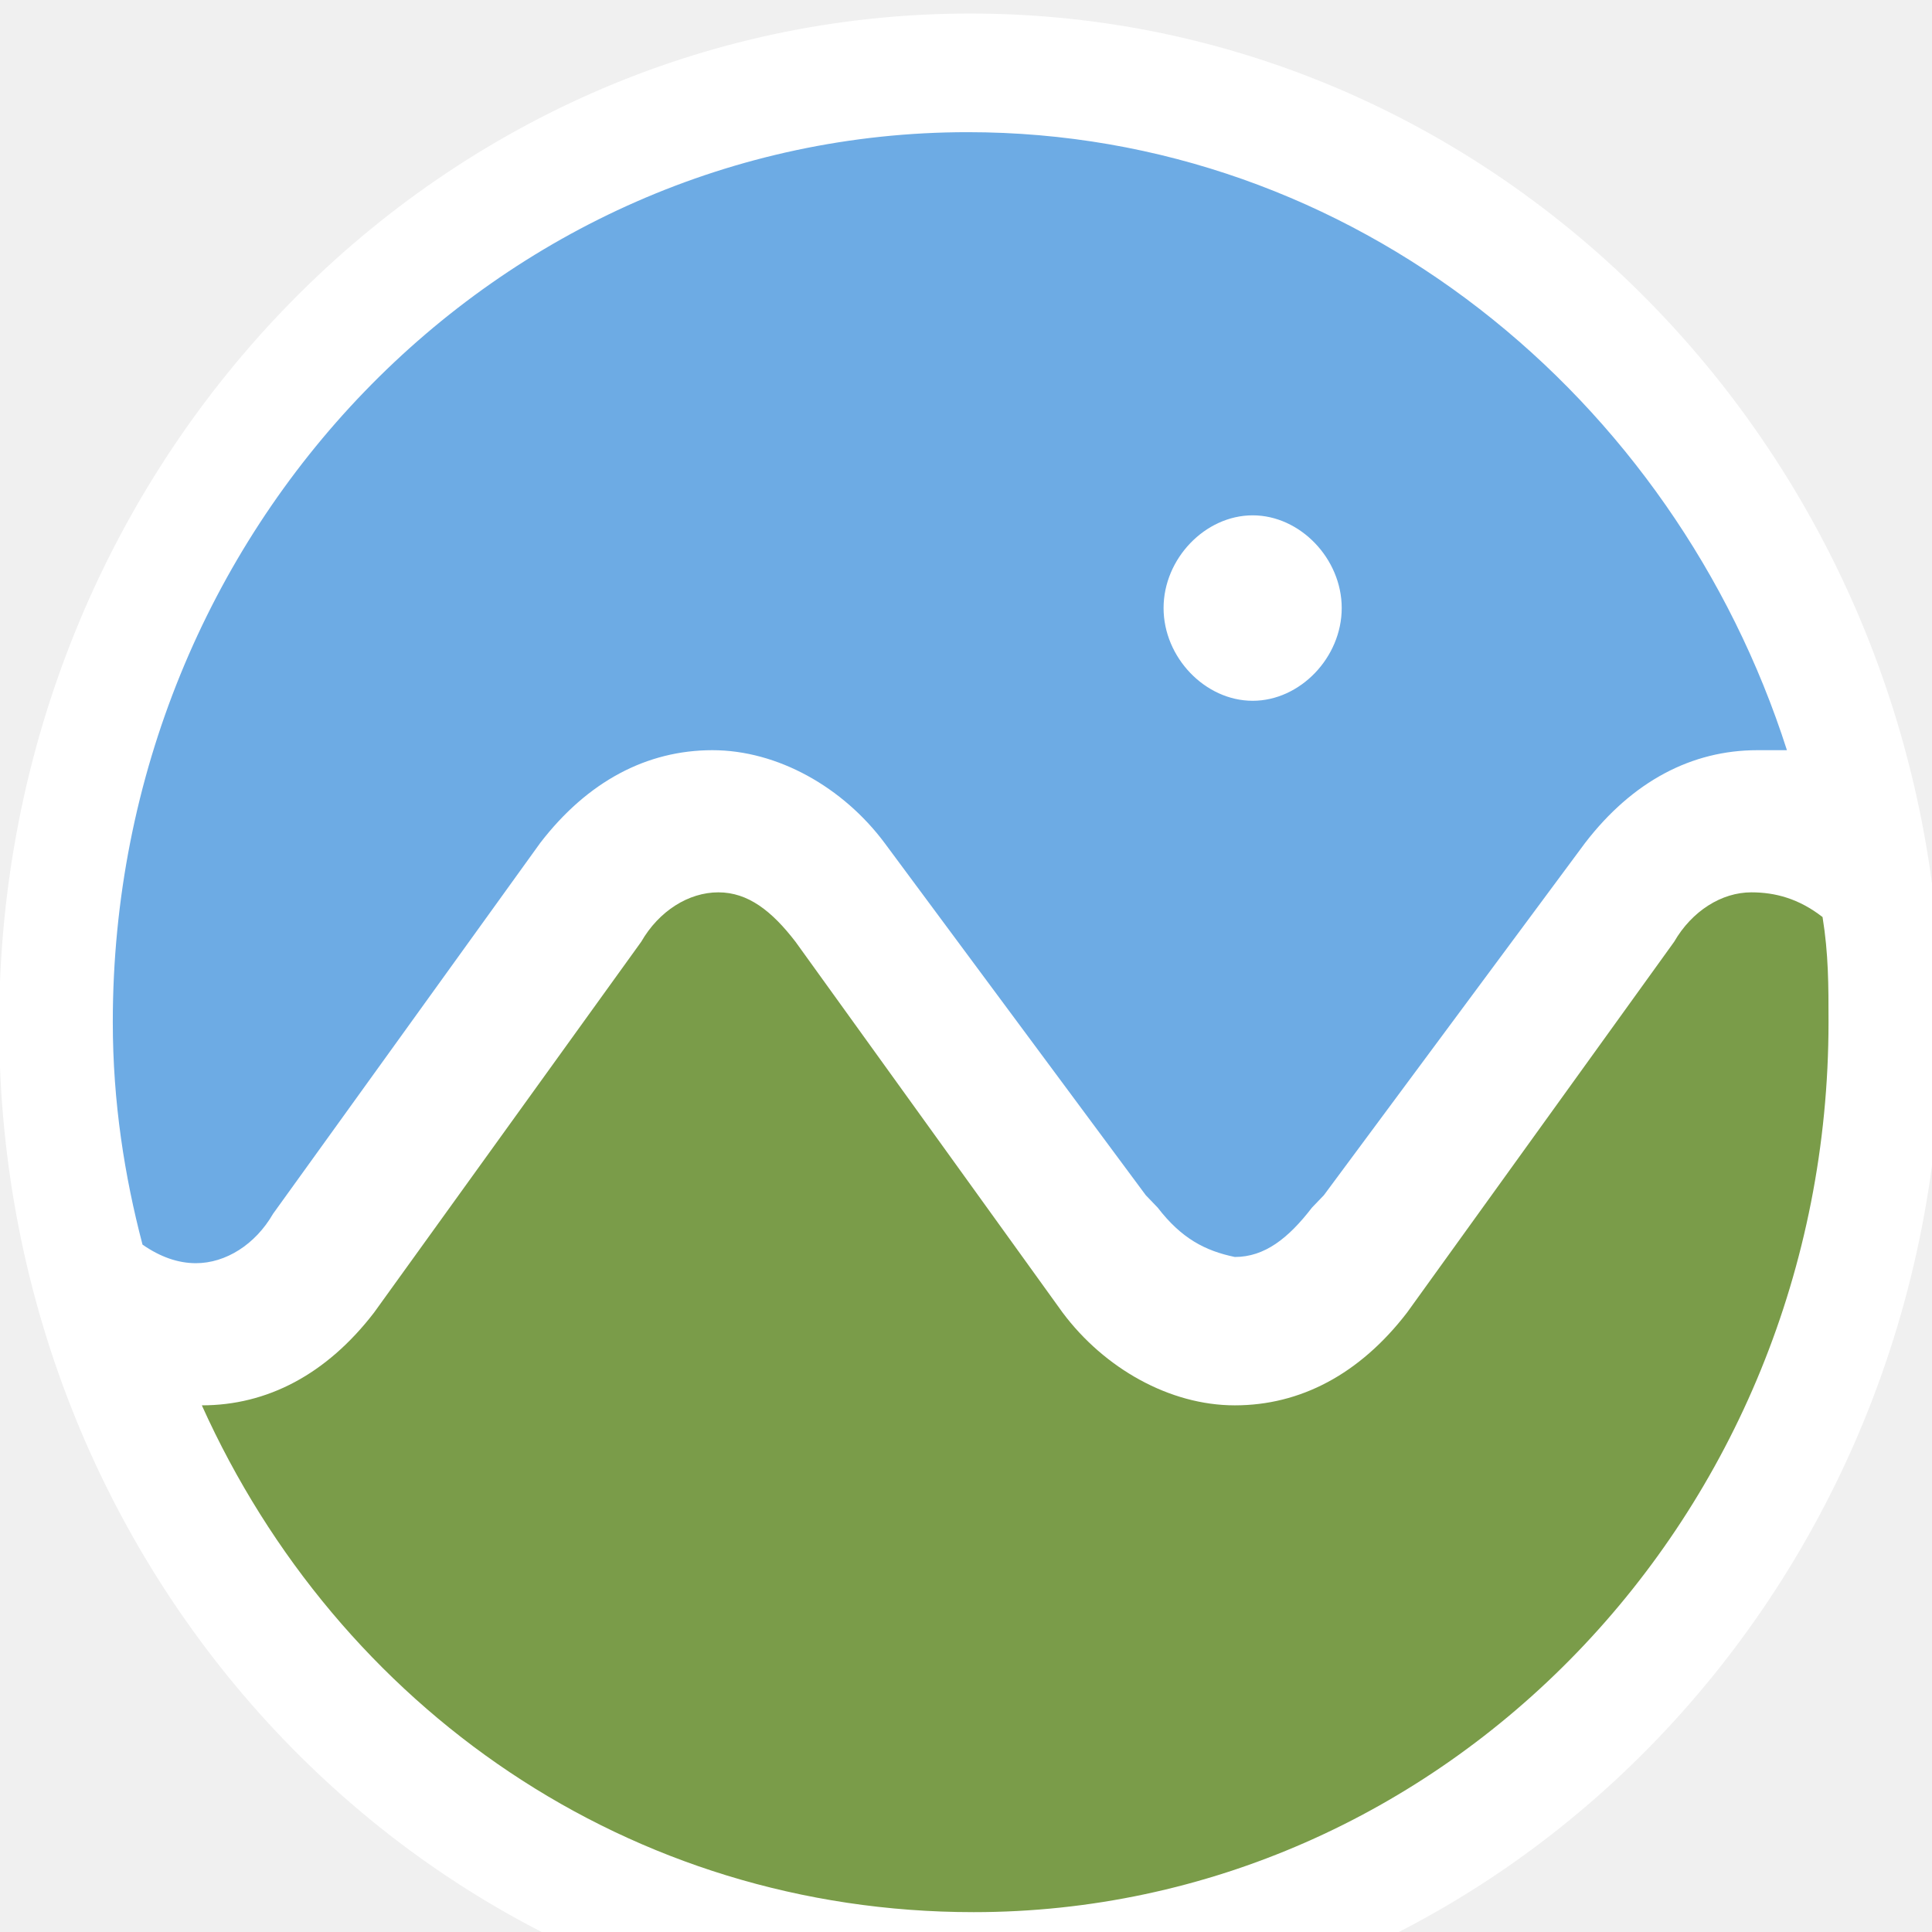
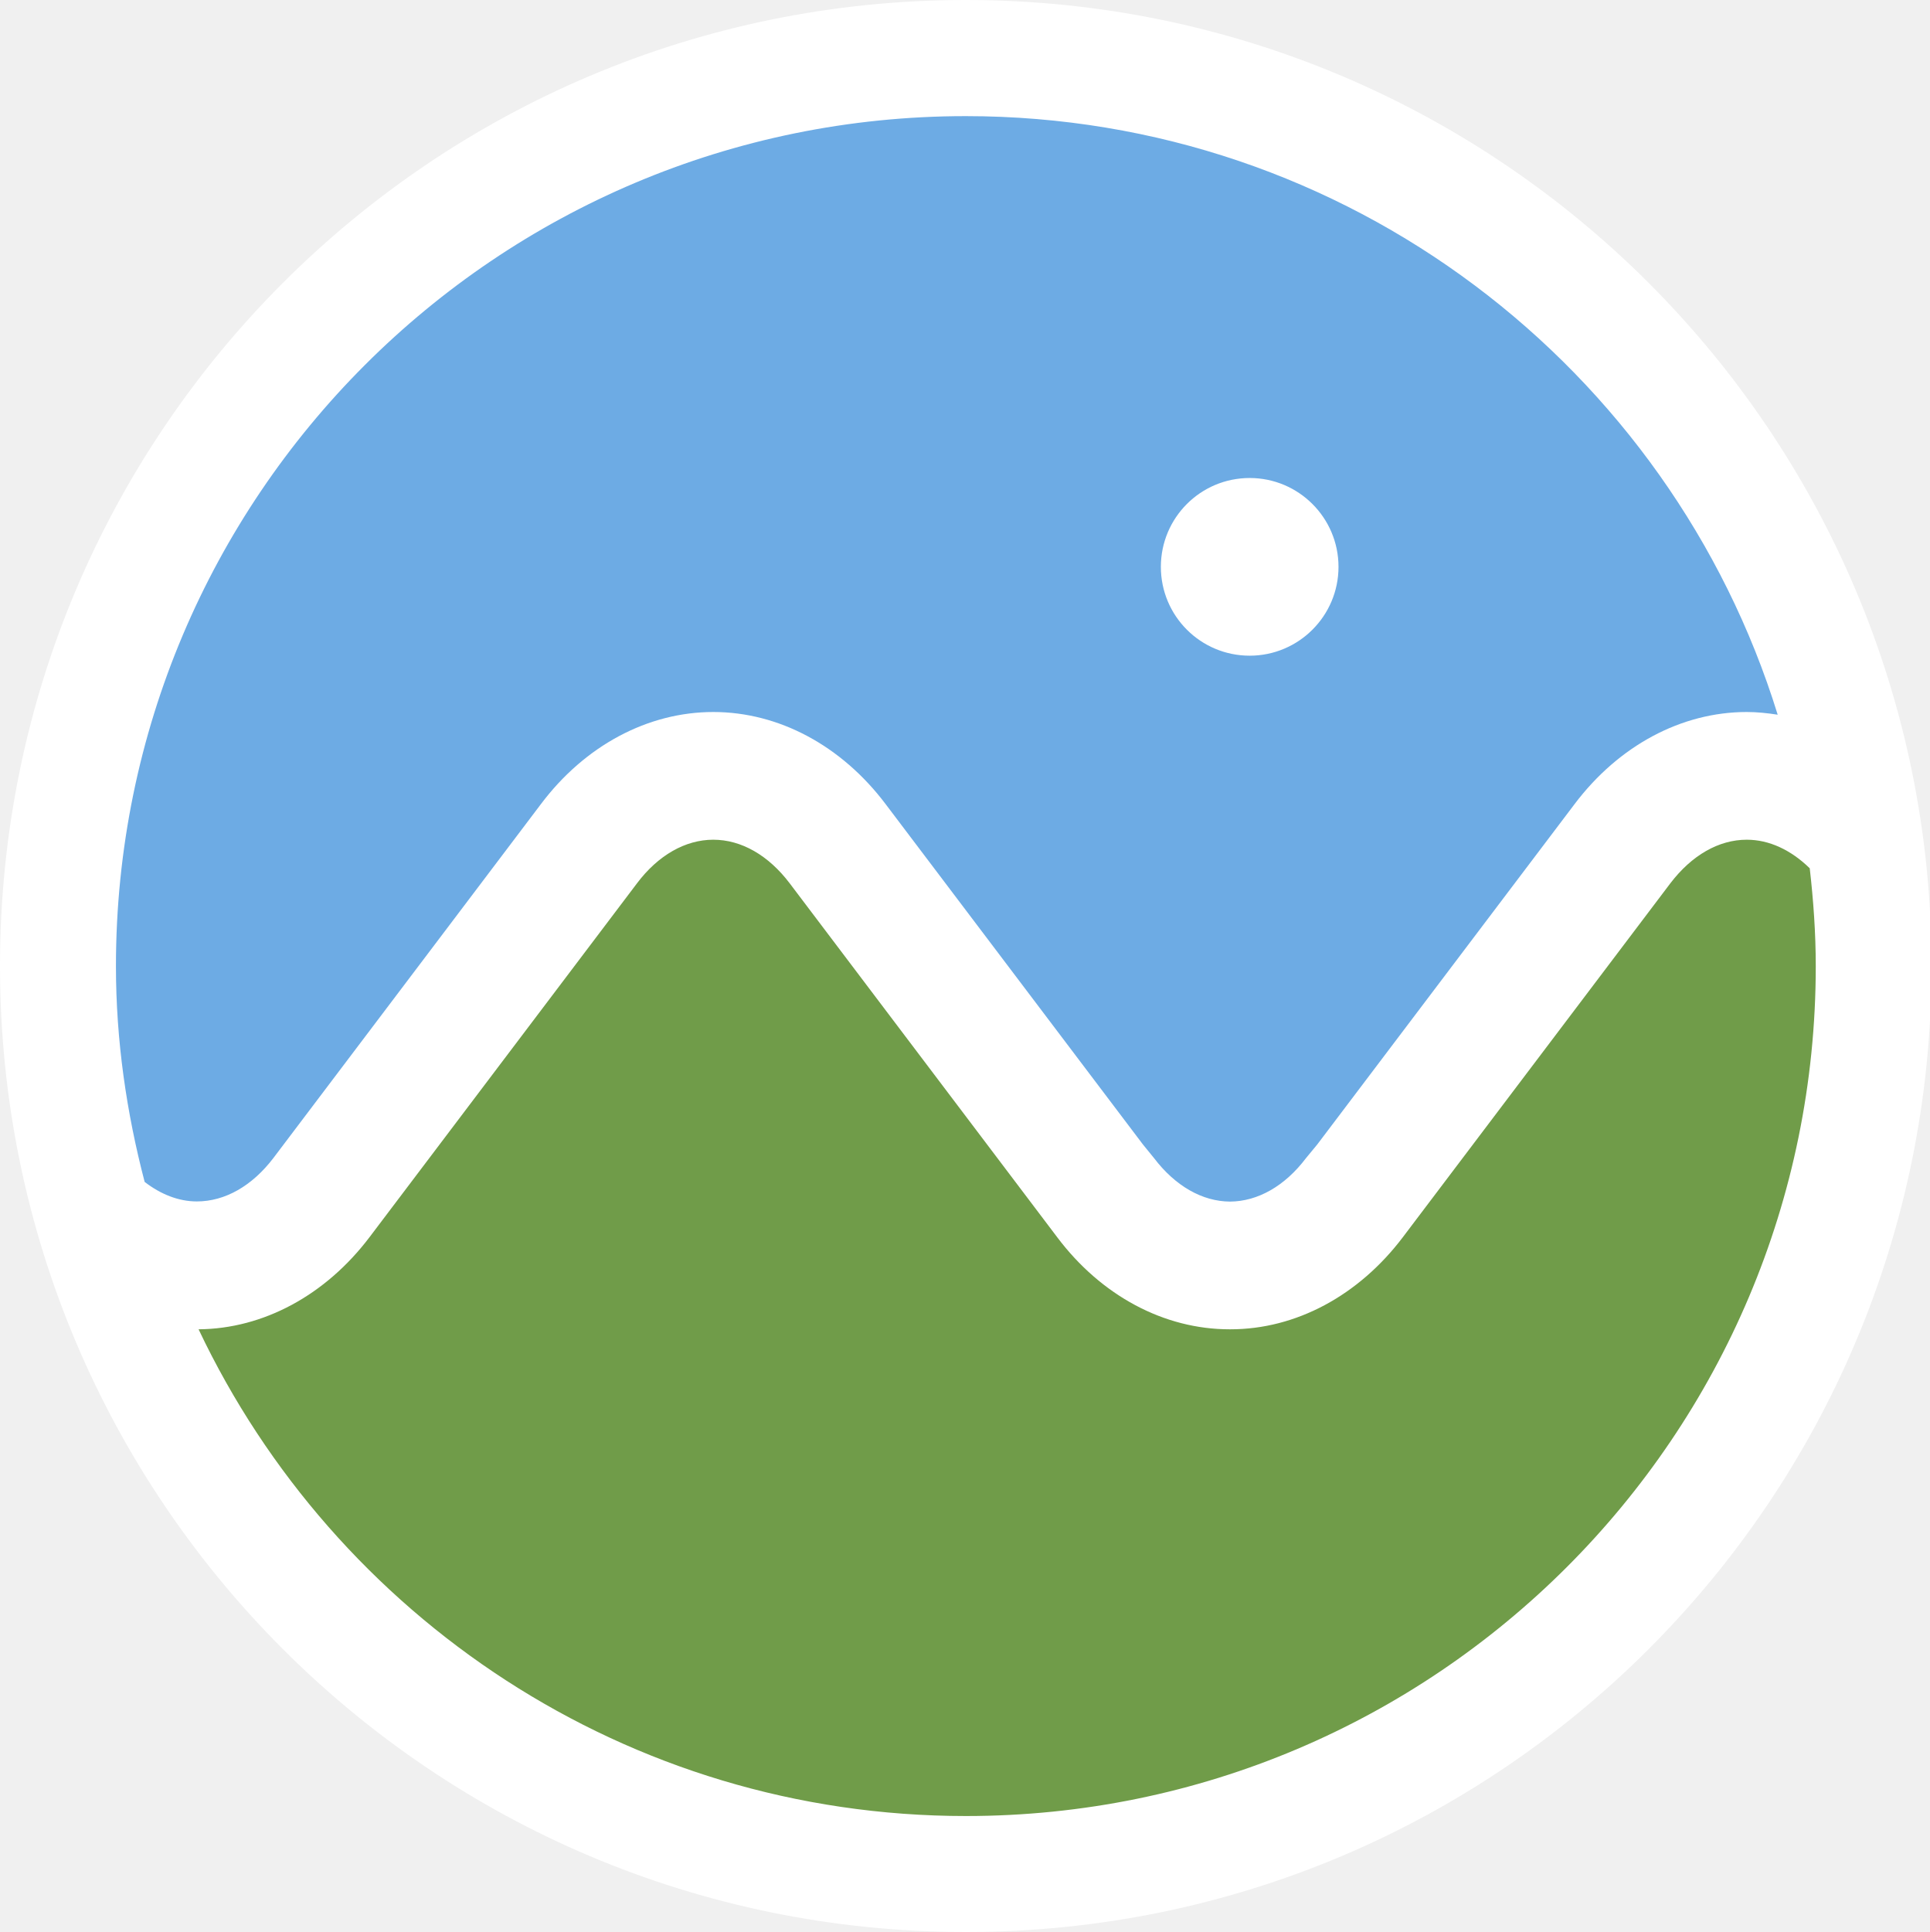
- <svg xmlns="http://www.w3.org/2000/svg" width="34" height="34" xml:space="preserve" overflow="hidden">
-   <defs>
-     <clipPath id="clip0">
-       <rect x="540" y="342" width="34" height="34" />
-     </clipPath>
-   </defs>
-   <g clip-path="url(#clip0)" transform="translate(-540 -342)">
-     <path d="M90.894 584.439C89.85 584.23 89.118 583.813 88.596 583.395 87.969 582.872 87.551 582.141 87.447 581.305 87.238 580.469 87.029 579.32 87.029 577.962L87.029 575.872C87.029 574.305 87.133 572.947 87.447 572.007 87.656 570.962 88.073 570.231 88.7 569.813 89.327 569.29 90.058 568.977 91.103 568.768 92.148 568.559 93.402 568.455 94.864 568.455L98.208 568.455C99.775 568.455 101.133 568.559 102.178 568.664 103.222 568.872 104.058 569.081 104.581 569.499 105.207 569.917 105.625 570.544 105.834 571.171 106.043 571.902 106.252 572.843 106.252 573.992L102.178 573.992C102.178 573.678 102.178 573.365 102.073 573.156 101.969 572.947 101.76 572.738 101.551 572.529 101.237 572.32 100.819 572.216 100.297 572.111 99.775 572.007 99.043 572.007 98.103 572.007L95.073 572.007C94.237 572.007 93.506 572.007 92.879 572.111 92.357 572.216 91.939 572.32 91.626 572.634 91.312 572.843 91.103 573.26 90.999 573.783 90.894 574.305 90.894 574.932 90.894 575.872L90.894 577.648C90.894 578.484 90.894 579.111 90.999 579.529 91.103 579.947 91.312 580.365 91.626 580.574 91.939 580.783 92.252 580.992 92.775 581.096 93.297 581.201 93.924 581.201 94.864 581.201L98.103 581.201C98.939 581.201 99.67 581.201 100.193 581.096 100.715 581.096 101.133 580.887 101.446 580.783 101.76 580.574 101.969 580.365 102.073 580.156 102.178 579.842 102.282 579.529 102.282 579.007L106.357 579.007C106.357 580.051 106.252 580.992 106.043 581.723 105.834 582.454 105.521 583.081 104.894 583.499 104.267 583.917 103.536 584.23 102.387 584.439 101.342 584.648 99.879 584.753 98.208 584.753L94.655 584.753C93.088 584.753 91.835 584.648 90.894 584.439L90.894 584.439Z" transform="matrix(1 0 0 1.04106 490.374 -237.463)" />
-     <path d="M125.685 568.35 125.685 571.589 112.834 571.589 112.834 574.619 125.267 574.619 125.267 577.857 112.834 577.857 112.834 581.41 125.685 581.41 125.685 584.648 108.969 584.648 108.969 568.35 125.685 568.35Z" transform="matrix(1 0 0 1.04106 490.374 -237.463)" />
-     <path d="M141.565 568.35C143.655 568.35 145.117 568.768 146.162 569.499 147.207 570.231 147.625 571.38 147.625 572.947L143.446 572.947C143.446 572.738 143.446 572.529 143.341 572.32 143.341 572.111 143.132 572.007 143.028 571.902 142.819 571.798 142.61 571.693 142.401 571.693 142.192 571.693 141.774 571.589 141.356 571.589L134.774 571.589C134.252 571.589 133.729 571.693 133.416 571.902 132.998 572.111 132.894 572.529 132.894 573.156 132.894 573.469 132.894 573.783 132.998 573.992 133.103 574.201 133.207 574.305 133.416 574.41 133.625 574.514 133.834 574.514 134.043 574.619 134.252 574.723 134.565 574.619 134.879 574.619L142.088 574.932C143.028 574.932 143.864 575.037 144.49 575.141 145.222 575.245 145.744 575.454 146.267 575.872 146.684 576.186 147.102 576.708 147.311 577.335 147.52 577.962 147.729 578.798 147.729 579.947 147.729 580.783 147.625 581.514 147.416 582.141 147.207 582.768 146.893 583.29 146.476 583.708 146.058 584.126 145.431 584.439 144.804 584.648 144.073 584.857 143.237 584.962 142.192 584.962L134.043 584.962C132.998 584.962 132.162 584.857 131.431 584.648 130.7 584.439 130.177 584.23 129.759 583.813 129.341 583.395 129.028 582.977 128.819 582.35 128.61 581.723 128.61 581.096 128.61 580.26L132.58 580.26C132.58 580.678 132.789 580.992 133.103 581.305 133.52 581.514 133.938 581.723 134.461 581.723L141.043 581.723C141.879 581.723 142.505 581.619 143.028 581.41 143.446 581.201 143.655 580.783 143.655 580.051 143.655 579.738 143.655 579.529 143.55 579.216 143.446 579.007 143.341 578.798 143.132 578.693 142.923 578.484 142.714 578.484 142.296 578.38 141.879 578.275 141.461 578.275 140.938 578.171L134.67 577.962C133.52 577.962 132.58 577.857 131.849 577.753 131.118 577.648 130.491 577.44 129.968 577.126 129.446 576.813 129.132 576.395 128.924 575.768 128.715 575.141 128.61 574.41 128.61 573.365 128.61 572.529 128.715 571.798 128.924 571.171 129.132 570.544 129.55 570.126 129.968 569.708 130.386 569.29 131.013 569.081 131.744 568.872 132.476 568.664 133.416 568.664 134.461 568.664L141.565 568.35 141.565 568.35Z" transform="matrix(1 0 0 1.04106 490.374 -237.463)" />
-     <path d="M150.446 568.35 154.416 568.35 154.416 584.648 150.446 584.648 150.446 568.35Z" transform="matrix(1 0 0 1.04106 490.374 -237.463)" />
-     <path d="M160.998 578.484C160.998 579.111 161.102 579.529 161.207 579.842 161.311 580.26 161.52 580.469 161.833 580.783 162.147 580.992 162.46 581.201 162.878 581.201 163.296 581.305 163.923 581.305 164.55 581.305L168.833 581.305C169.46 581.305 169.983 581.305 170.401 581.201 170.818 581.096 171.236 580.992 171.445 580.678 171.654 580.469 171.863 580.156 172.072 579.738 172.177 579.32 172.281 578.902 172.281 578.38L172.281 568.35 176.251 568.35 176.251 578.902C176.251 579.947 176.147 580.887 175.938 581.619 175.729 582.35 175.311 582.977 174.789 583.395 174.266 583.813 173.639 584.23 172.699 584.439 171.863 584.648 170.818 584.753 169.46 584.753L163.714 584.753C162.565 584.753 161.52 584.648 160.684 584.439 159.848 584.23 159.117 583.917 158.595 583.395 158.072 582.977 157.654 582.35 157.446 581.619 157.237 580.887 157.028 580.051 157.028 579.007L157.028 568.455 160.998 568.455 160.998 578.484Z" transform="matrix(1 0 0 1.04106 490.374 -237.463)" />
-     <path d="M184.923 568.35 191.714 580.365 198.714 568.35 204.564 568.35 204.564 584.648 200.594 584.648 200.594 572.634 193.803 584.648 189.624 584.648 182.833 572.634 182.833 584.648 178.863 584.648 178.863 568.35 184.923 568.35Z" transform="matrix(1 0 0 1.04106 490.374 -237.463)" />
-     <path d="M88.611 591.231C88.611 600.67 80.959 608.321 71.521 608.321 62.082 608.321 54.431 600.67 54.431 591.231 54.431 581.793 62.082 574.141 71.521 574.141 80.959 574.141 88.611 581.793 88.611 591.231Z" fill="#FFFFFF" transform="matrix(1 0 0 1.04106 485.554 -255.477)" />
-     <path d="M80.447 571.693C79.924 571.693 79.402 572.007 79.088 572.529L74.387 578.798C73.551 579.842 72.506 580.365 71.357 580.365L71.357 580.365 71.357 580.365C70.208 580.365 69.059 579.738 68.327 578.798L63.626 572.529C63.208 572.007 62.79 571.693 62.268 571.693 61.745 571.693 61.223 572.007 60.91 572.529L56.208 578.798C55.372 579.842 54.328 580.365 53.178 580.365 55.581 585.484 60.701 588.932 66.76 588.932 75.014 588.932 81.805 582.245 81.805 573.887 81.805 573.26 81.805 572.738 81.7 572.111 81.282 571.798 80.865 571.693 80.447 571.693Z" fill="#7A9C49" transform="matrix(1 0 0 1.04106 490.374 -237.463)" />
-     <path d="M66.656 558.843C58.402 558.843 51.611 565.529 51.611 573.887 51.611 575.245 51.82 576.499 52.134 577.648 52.447 577.857 52.76 577.962 53.074 577.962 53.596 577.962 54.119 577.648 54.432 577.126L59.133 570.858C59.969 569.813 61.014 569.29 62.163 569.29 63.312 569.29 64.462 569.917 65.193 570.858L69.79 576.813 69.999 577.022C70.417 577.544 70.835 577.753 71.357 577.857 71.88 577.857 72.297 577.544 72.715 577.022L72.924 576.813 77.521 570.858C78.357 569.813 79.402 569.29 80.551 569.29 80.76 569.29 80.969 569.29 81.073 569.29 79.088 563.335 73.447 558.843 66.656 558.843L66.656 558.843ZM71.671 568.455C70.835 568.455 70.103 567.723 70.103 566.887 70.103 566.052 70.835 565.32 71.671 565.32 72.506 565.32 73.238 566.052 73.238 566.887 73.238 567.723 72.506 568.455 71.671 568.455Z" fill="#6DABE4" transform="matrix(1 0 0 1.04106 490.374 -237.463)" />
-     <path d="M251.538 361.97 251.538 360.618 251.019 360.618 251.019 360.306 252.37 360.306 252.37 360.618 251.85 360.618 251.85 361.97 251.538 361.97Z" fill="#FFFFFF" transform="matrix(1 0 0 1.04106 483.394 -21.7954)" />
-     <path d="M252.578 361.97 252.578 360.306 253.098 360.306 253.41 361.45 253.722 360.306 254.242 360.306 254.242 361.97 253.93 361.97 253.93 360.618 253.618 361.97 253.306 361.97 252.994 360.618 252.994 361.97 252.578 361.97Z" fill="#FFFFFF" transform="matrix(1 0 0 1.04106 483.394 -21.7954)" />
-     <path d="M201.522 421.715 197.571 421.715 197.571 422.901C197.571 423.889 197.67 424.778 197.867 425.568 198.065 426.26 198.46 426.951 198.954 427.346 199.448 427.84 200.041 428.136 200.831 428.334 201.621 428.532 202.51 428.63 203.597 428.63L208.042 428.63C209.03 428.63 210.018 428.532 210.71 428.334 211.401 428.136 212.093 427.741 212.586 427.346 213.08 426.852 213.476 426.161 213.673 425.37 213.871 424.58 214.068 423.494 214.068 422.308L214.068 412.331 210.117 412.331 210.117 422.012C210.117 422.703 210.018 423.296 209.919 423.691 209.82 424.086 209.623 424.481 209.228 424.679 208.931 424.975 208.437 425.074 207.944 425.173 207.351 425.272 206.659 425.272 205.77 425.272 204.881 425.272 204.19 425.272 203.597 425.173 203.004 425.074 202.609 424.877 202.313 424.679 202.016 424.481 201.819 424.185 201.621 423.889 201.522 423.592 201.424 423.098 201.424 422.703L201.522 421.715Z" fill="#6DABE4" transform="matrix(1 0 0 1.04106 499.363 -75.1633)" />
-     <path d="M222.07 412.43C220.983 412.43 220.094 412.528 219.403 412.726 218.711 412.923 218.02 413.121 217.624 413.516 217.131 413.911 216.834 414.405 216.637 414.998 216.439 415.591 216.34 416.282 216.34 417.171 216.34 418.159 216.439 419.048 216.637 419.641 216.834 420.234 217.229 420.629 217.723 421.024 218.217 421.32 218.81 421.518 219.6 421.617 220.391 421.715 221.28 421.814 222.465 421.814L228.688 422.111C229.281 422.111 229.676 422.209 230.071 422.308 230.467 422.407 230.664 422.506 230.862 422.703 231.059 422.802 231.158 423 231.257 423.197 231.356 423.395 231.356 423.691 231.356 423.987 231.356 424.679 231.158 425.074 230.763 425.272 230.368 425.469 229.676 425.568 228.787 425.568L222.267 425.568C221.675 425.568 221.28 425.469 220.884 425.173 220.489 424.877 220.391 424.58 220.391 424.185L216.34 424.185C216.34 424.975 216.439 425.667 216.637 426.26 216.834 426.852 217.131 427.346 217.526 427.741 217.921 428.136 218.514 428.433 219.205 428.63 219.897 428.828 220.786 428.927 221.773 428.927L229.874 428.927C230.862 428.927 231.751 428.828 232.442 428.63 233.134 428.433 233.727 428.136 234.122 427.741 234.517 427.346 234.912 426.852 235.11 426.26 235.307 425.667 235.406 424.877 235.406 423.987 235.406 422.901 235.307 422.012 235.011 421.419 234.813 420.826 234.418 420.332 233.924 419.937 233.43 419.641 232.936 419.345 232.146 419.246 231.454 419.147 230.664 419.048 229.676 419.048L222.465 418.752C222.169 418.752 221.971 418.752 221.675 418.752 221.477 418.752 221.28 418.653 221.082 418.554 220.884 418.455 220.786 418.357 220.687 418.159 220.588 417.962 220.588 417.665 220.588 417.369 220.588 416.776 220.786 416.381 221.082 416.183 221.477 415.986 221.872 415.887 222.465 415.887L229.084 415.887C229.479 415.887 229.775 415.887 230.071 415.986 230.368 415.986 230.565 416.085 230.664 416.183 230.862 416.282 230.961 416.48 230.961 416.579 231.059 416.776 231.059 416.974 231.059 417.171L235.307 417.171C235.307 415.591 234.813 414.405 233.825 413.714 232.837 412.923 231.356 412.627 229.281 412.627L222.07 412.627Z" fill="#6DABE4" transform="matrix(1 0 0 1.04106 499.363 -75.1633)" />
+ <svg xmlns="http://www.w3.org/2000/svg" version="1.1" id="Layer_1" x="0px" y="0px" viewBox="0 0 121.64 121.78" style="enable-background:new 0 0 121.64 121.78;" xml:space="preserve">
+   <style type="text/css">
+ 	.st0{fill:#FFFFFF;}
+ 	.st1{fill:#709C49;}
+ 	.st2{fill:#6DABE4;}
+ </style>
+   <g>
+     <path class="st0" d="M0,60.89C0,27.26,27.26,0,60.89,0s60.89,27.26,60.89,60.89s-27.26,60.89-60.89,60.89S0,94.52,0,60.89" />
+     <path class="st1" d="M110.13,52.93c-1.77,0-3.47,0.98-4.82,2.75l-16.86,22.3c-2.79,3.69-6.75,5.81-10.87,5.81h-0.06   c-4.12,0-8.09-2.11-10.87-5.81l-16.86-22.3c-1.34-1.77-3.05-2.75-4.82-2.75c-1.76,0-3.48,0.98-4.81,2.75L23.3,77.98   c-2.77,3.66-6.7,5.78-10.78,5.81c8.59,18.12,27,30.68,48.38,30.68c29.59,0,53.58-23.99,53.58-53.57c0-2.1-0.15-4.16-0.38-6.17   C112.91,53.57,111.54,52.93,110.13,52.93" />
+     <path class="st2" d="M78.79,41.33c-3.1,0-5.6-2.51-5.6-5.6s2.5-5.6,5.6-5.6c3.09,0,5.6,2.51,5.6,5.6   C84.39,38.82,81.88,41.33,78.79,41.33 M60.89,7.32C31.3,7.32,7.31,31.3,7.31,60.9c0,4.7,0.67,9.24,1.81,13.6   c1.01,0.78,2.14,1.23,3.29,1.23c1.78,0,3.49-0.98,4.83-2.74l16.86-22.3c2.78-3.7,6.75-5.81,10.87-5.81s8.08,2.11,10.87,5.81   l16.22,21.45l0.7,0.86c1.34,1.76,3.04,2.73,4.79,2.74c1.75-0.01,3.46-0.98,4.79-2.74l0.71-0.86l16.22-21.45   c2.79-3.7,6.75-5.81,10.86-5.81c0.65,0,1.31,0.07,1.95,0.17C105.32,23.19,84.96,7.32,60.89,7.32" />
  </g>
</svg>
